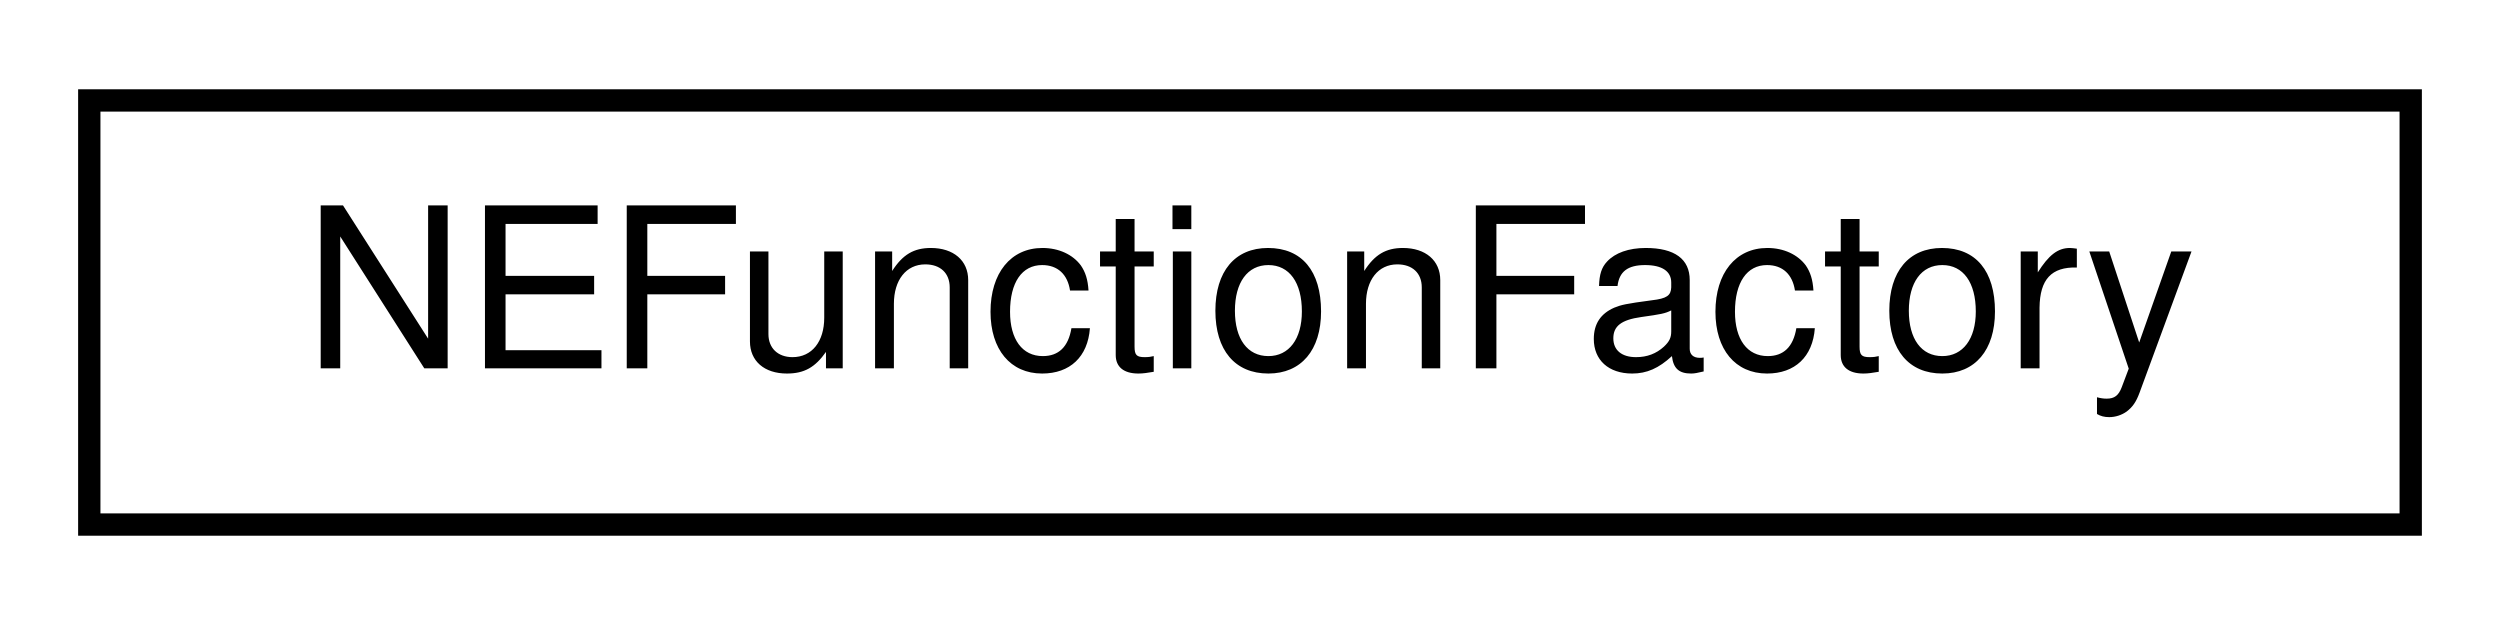
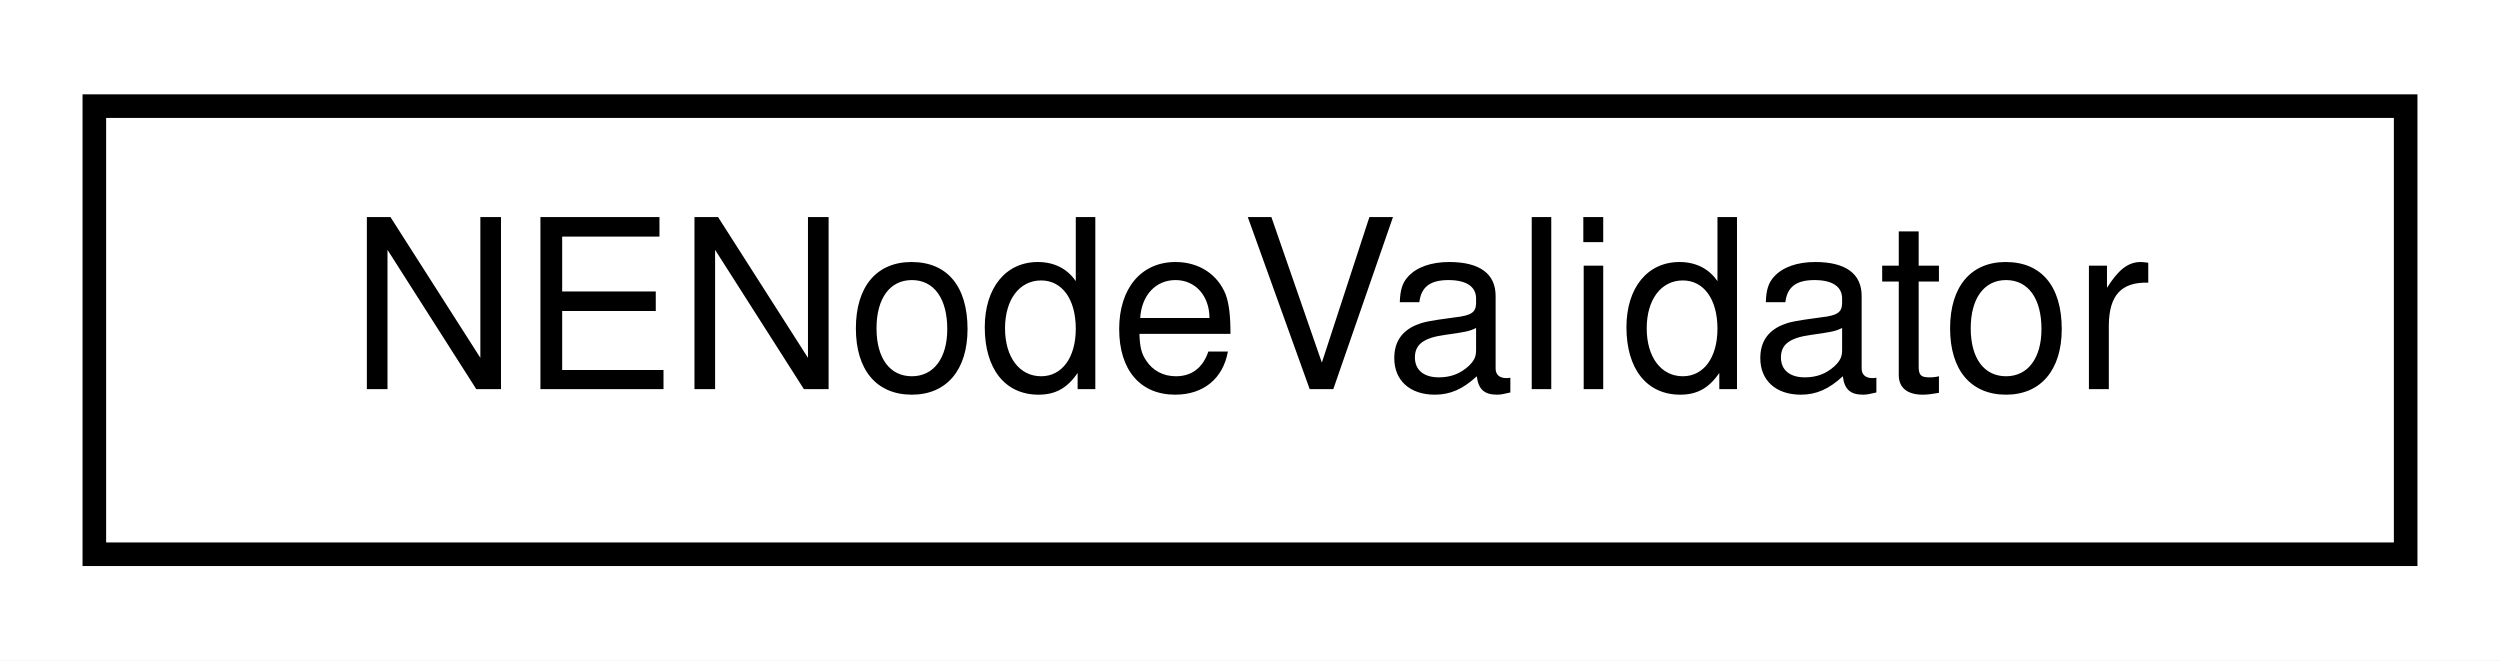
- <svg xmlns="http://www.w3.org/2000/svg" xmlns:xlink="http://www.w3.org/1999/xlink" width="112pt" height="28pt" viewBox="0.00 0.00 112.00 28.00">
+ <svg xmlns="http://www.w3.org/2000/svg" xmlns:xlink="http://www.w3.org/1999/xlink" width="106pt" height="28pt" viewBox="0.00 0.00 106.00 28.00">
  <g id="graph0" class="graph" transform="scale(1 1) rotate(0) translate(4 24)">
-     <polygon fill="white" stroke="none" points="-4,4 -4,-24 108,-24 108,4 -4,4" />
+     <polygon fill="white" stroke="none" points="-4,4 -4,-24 102,-24 102,4 -4,4" />
    <g id="node1" class="node">
      <g id="a_node1">
-         <a xlink:href="classarm__compute_1_1graph_1_1backends_1_1_n_e_function_factory.xhtml" target="_top" xlink:title="Factory for generating NEON backend functions. ">
-           <polygon fill="white" stroke="black" points="0,-0.5 0,-19.5 104,-19.5 104,-0.5 0,-0.5" />
-           <text text-anchor="middle" x="52" y="-7.5" font-family="Helvetica,sans-Serif" font-size="10.00">NEFunctionFactory</text>
+         <a xlink:href="classarm__compute_1_1graph_1_1backends_1_1_n_e_node_validator.xhtml" target="_top" xlink:title="NENodeValidator">
+           <polygon fill="white" stroke="black" points="-7.10543e-15,-0.5 -7.10543e-15,-19.5 98,-19.5 98,-0.5 -7.10543e-15,-0.5" />
+           <text text-anchor="middle" x="49" y="-7.5" font-family="Helvetica,sans-Serif" font-size="10.00">NENodeValidator</text>
        </a>
      </g>
    </g>
  </g>
</svg>
